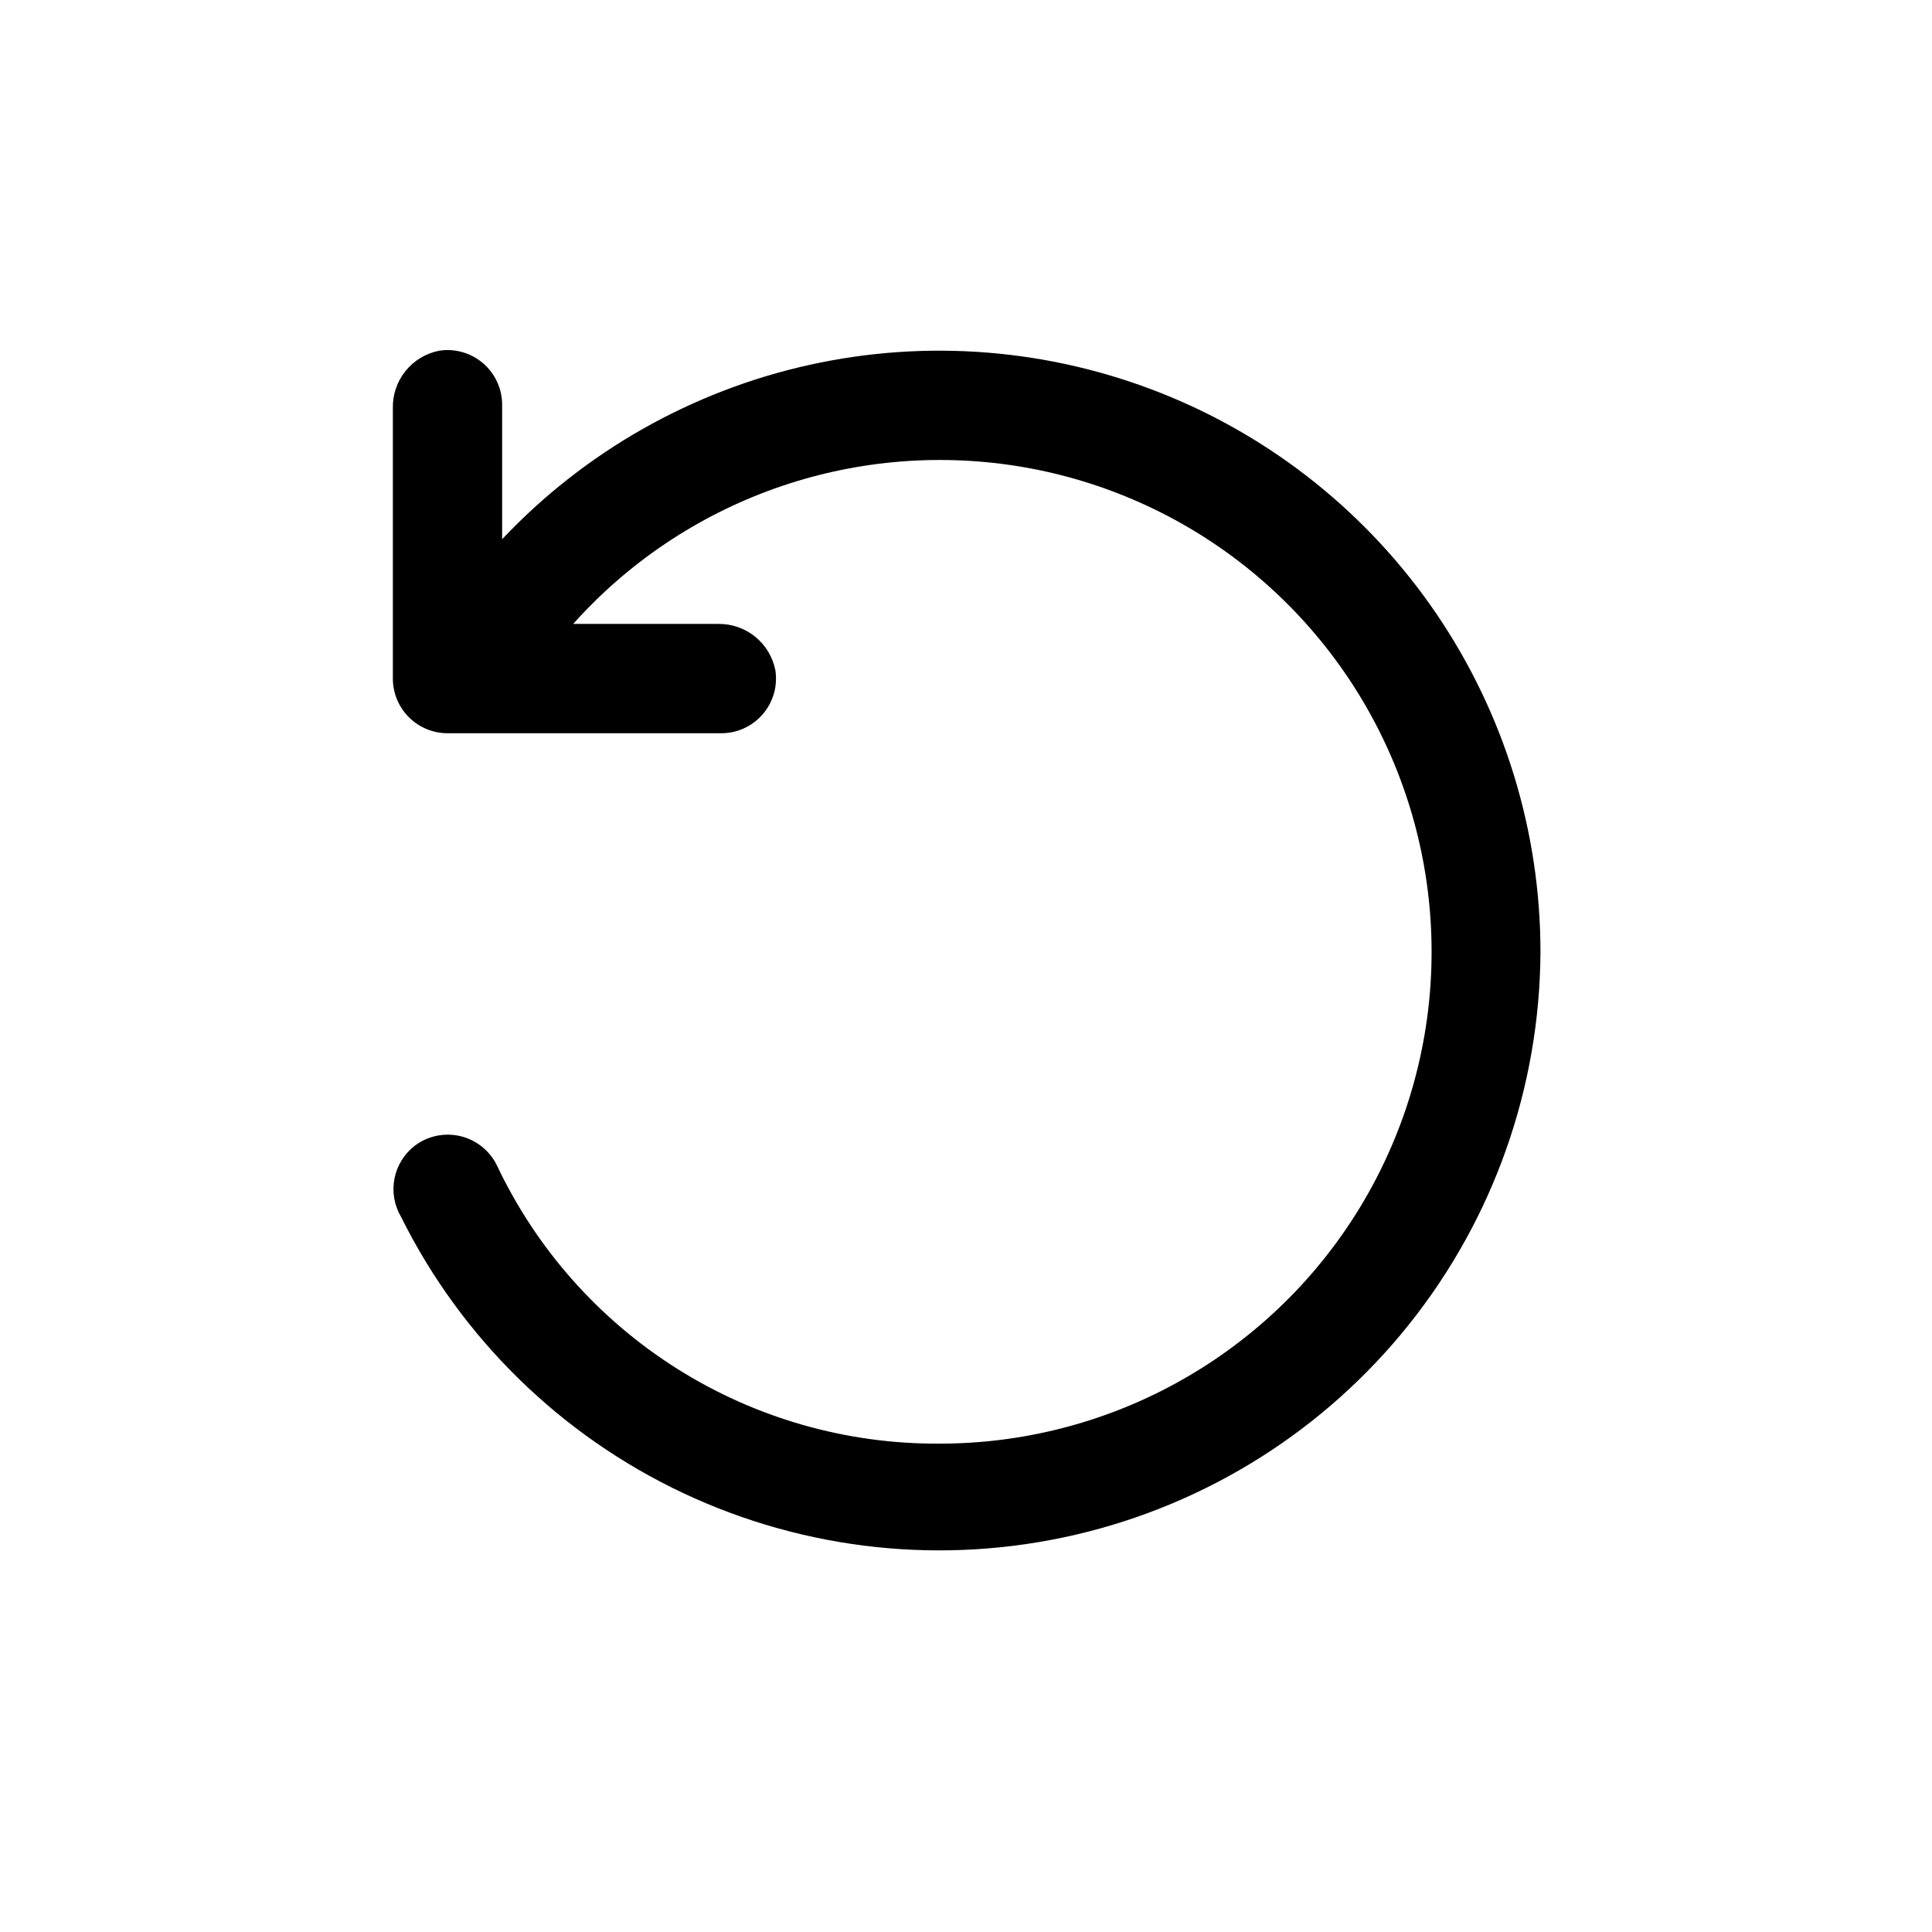
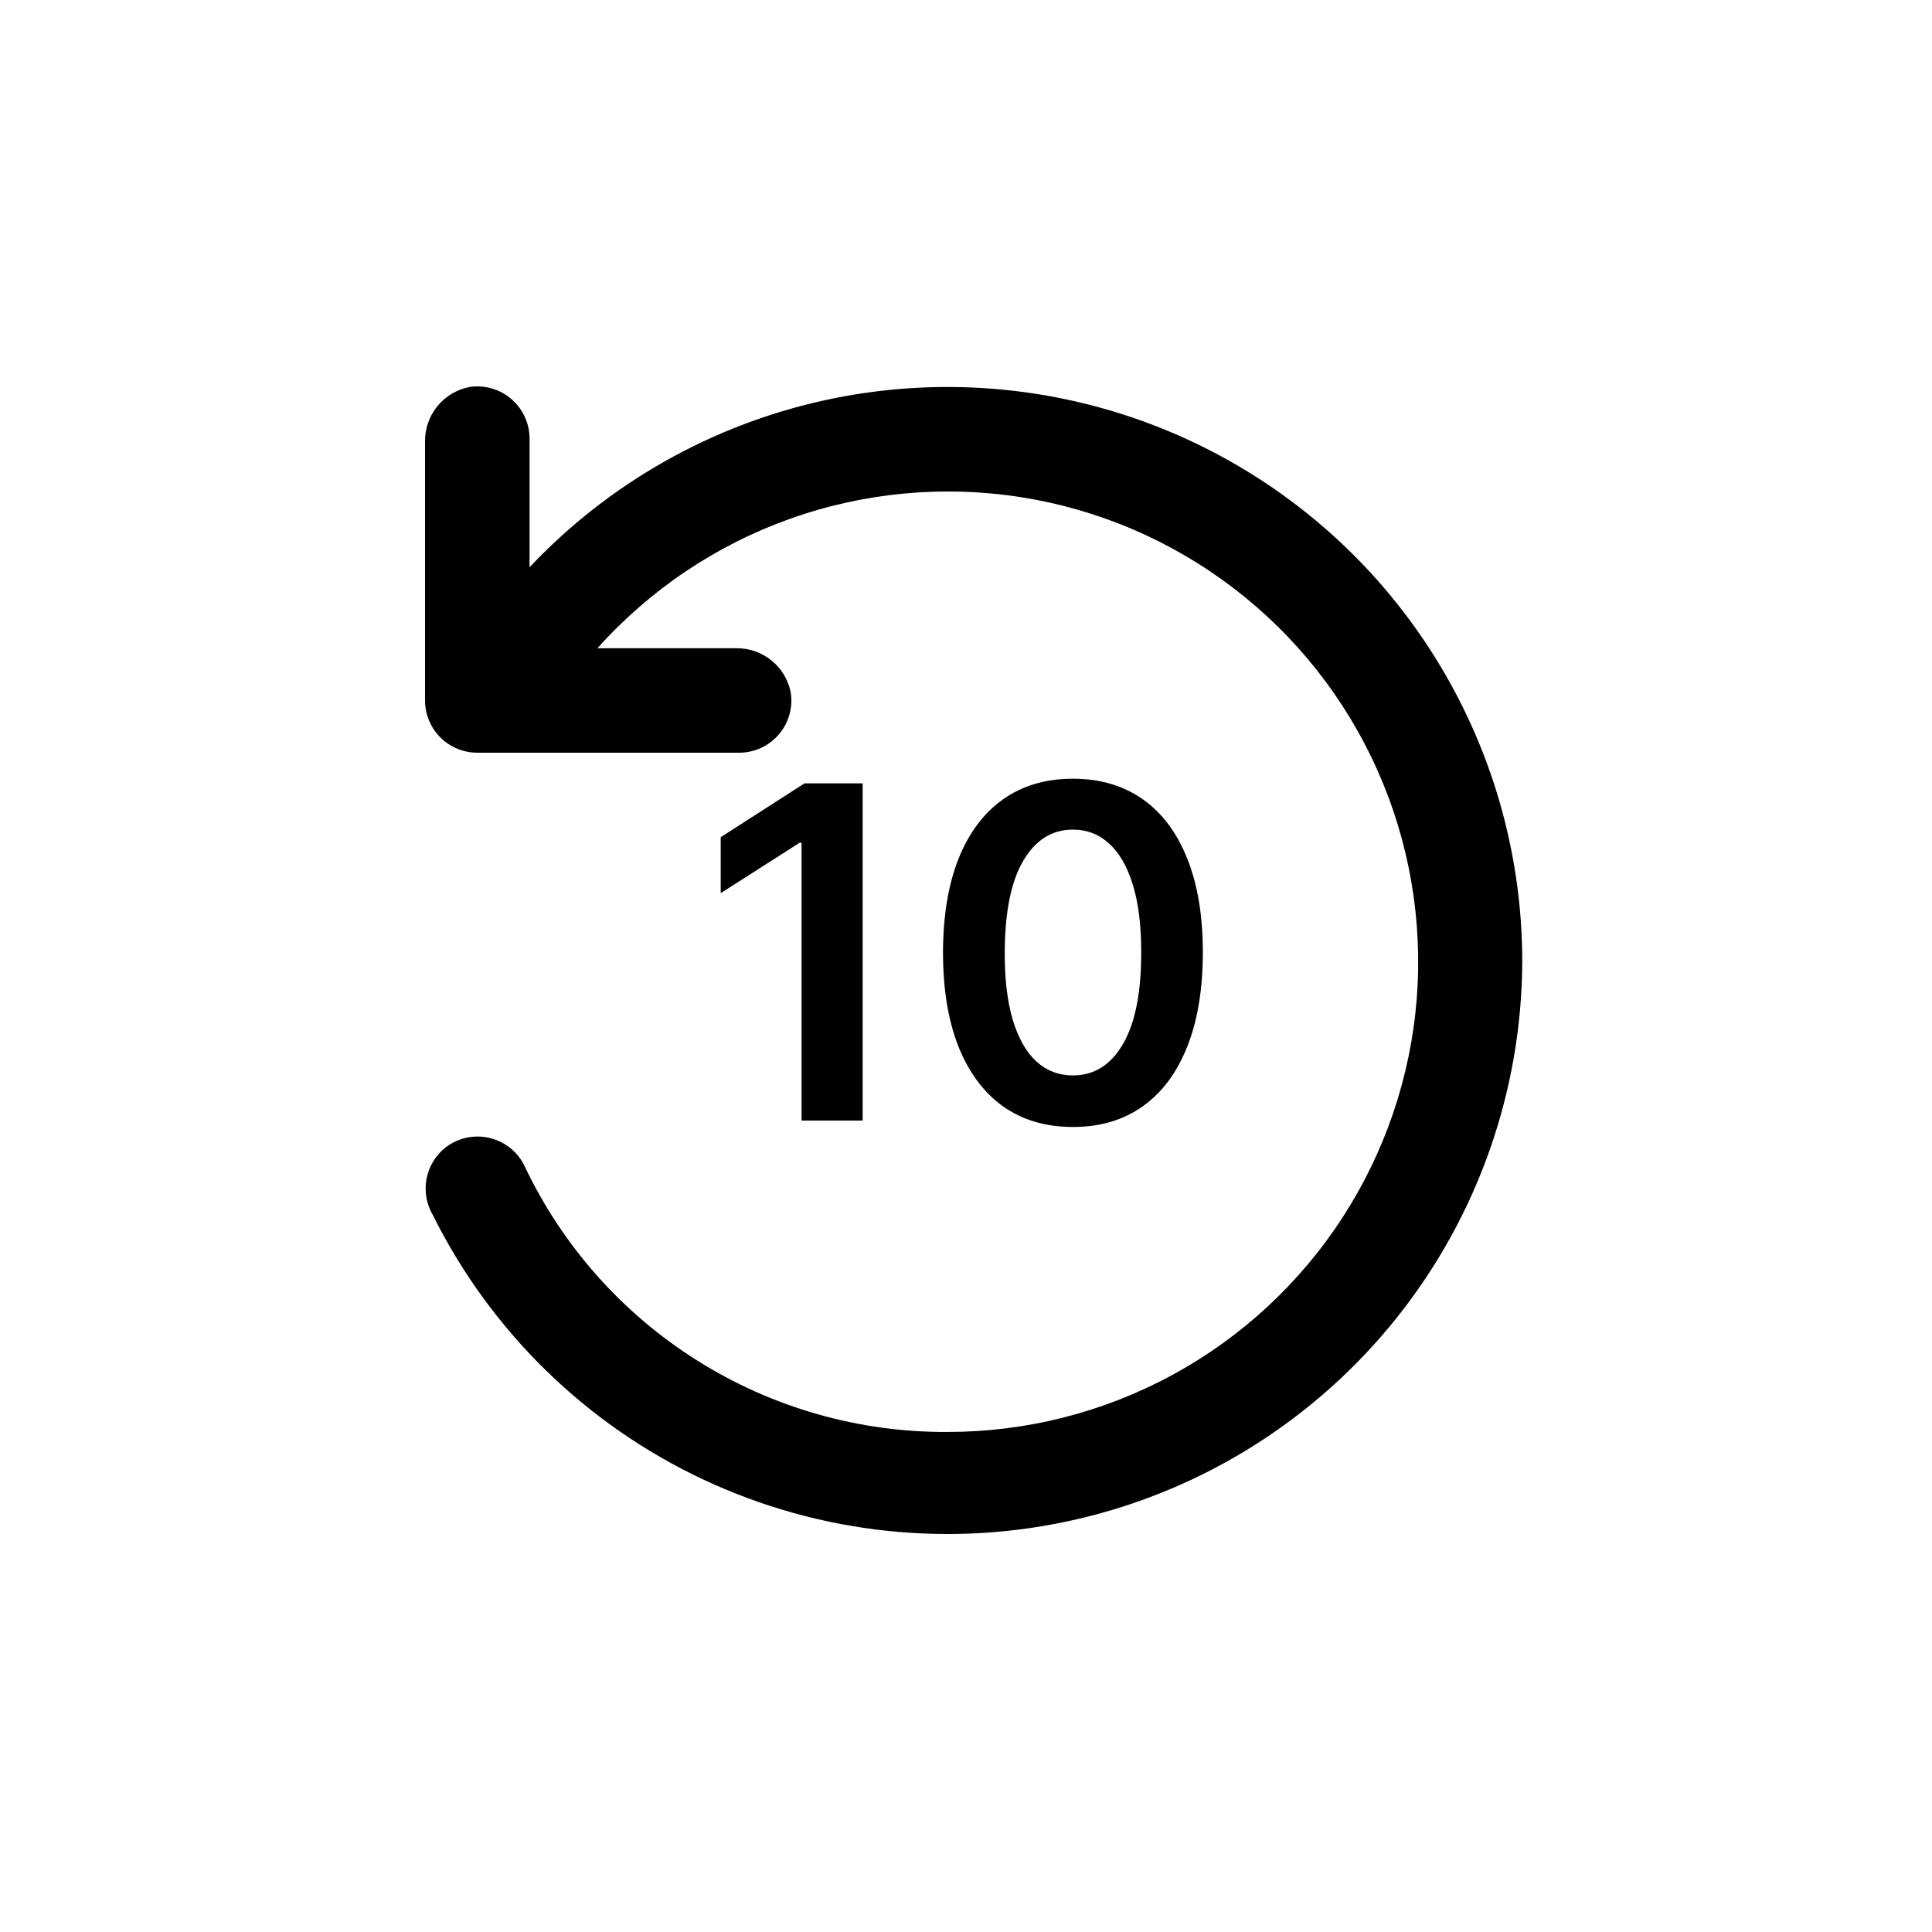
<svg xmlns="http://www.w3.org/2000/svg" width="50" height="50" viewBox="0 0 50 50" fill="currentColor">
-   <path d="M39.867 24.633C39.852 28.135 38.656 31.529 36.472 34.267C34.289 37.005 31.245 38.926 27.834 39.719C24.423 40.513 20.845 40.132 17.677 38.639C14.509 37.146 11.938 34.628 10.379 31.492C10.204 31.195 10.143 30.844 10.208 30.506C10.273 30.167 10.46 29.864 10.732 29.653C10.898 29.527 11.089 29.44 11.293 29.396C11.496 29.353 11.707 29.355 11.909 29.402C12.112 29.449 12.302 29.541 12.465 29.67C12.628 29.799 12.761 29.962 12.854 30.148C13.878 32.317 15.5 34.148 17.529 35.426C19.559 36.704 21.911 37.375 24.309 37.361C26.433 37.363 28.524 36.834 30.39 35.821C32.257 34.808 33.841 33.345 34.997 31.564C36.154 29.782 36.846 27.74 37.011 25.623C37.176 23.506 36.809 21.381 35.943 19.442C35.077 17.503 33.739 15.811 32.052 14.521C30.365 13.231 28.382 12.384 26.284 12.056C24.186 11.729 22.039 11.932 20.039 12.646C18.039 13.361 16.25 14.564 14.834 16.147H18.582C18.931 16.141 19.272 16.258 19.543 16.477C19.815 16.697 20 17.006 20.067 17.349C20.097 17.552 20.084 17.759 20.027 17.956C19.969 18.152 19.87 18.335 19.736 18.489C19.601 18.644 19.434 18.768 19.247 18.852C19.061 18.936 18.857 18.978 18.652 18.976H11.581C11.206 18.976 10.846 18.826 10.581 18.561C10.316 18.296 10.167 17.936 10.167 17.561V10.561C10.16 10.211 10.277 9.871 10.497 9.599C10.717 9.327 11.026 9.142 11.369 9.076C11.572 9.045 11.778 9.058 11.975 9.116C12.172 9.173 12.354 9.272 12.509 9.407C12.664 9.541 12.787 9.708 12.871 9.895C12.955 10.082 12.998 10.285 12.995 10.49V13.955C15.133 11.689 17.903 10.118 20.944 9.444C23.986 8.77 27.159 9.025 30.054 10.175C32.95 11.325 35.432 13.319 37.182 15.896C38.931 18.474 39.867 21.517 39.867 24.633Z" />
+   <path d="M39.396 24.889C39.382 28.237 38.238 31.483 36.15 34.1C34.063 36.718 31.153 38.555 27.892 39.313C24.631 40.072 21.209 39.708 18.18 38.28C15.152 36.853 12.694 34.445 11.203 31.447C11.036 31.163 10.977 30.828 11.04 30.504C11.102 30.18 11.28 29.891 11.541 29.689C11.7 29.569 11.882 29.485 12.077 29.443C12.271 29.402 12.473 29.404 12.666 29.449C12.86 29.494 13.041 29.582 13.198 29.705C13.354 29.828 13.481 29.985 13.569 30.163C14.548 32.236 16.099 33.987 18.04 35.208C19.98 36.43 22.229 37.072 24.522 37.059C26.552 37.06 28.551 36.554 30.336 35.586C32.12 34.618 33.634 33.219 34.74 31.516C35.846 29.813 36.508 27.86 36.666 25.836C36.823 23.811 36.472 21.78 35.644 19.926C34.816 18.072 33.538 16.455 31.924 15.222C30.312 13.988 28.416 13.178 26.41 12.865C24.403 12.552 22.351 12.746 20.439 13.429C18.527 14.112 16.816 15.263 15.462 16.776H19.046C19.38 16.77 19.705 16.882 19.965 17.092C20.224 17.302 20.402 17.597 20.465 17.925C20.495 18.119 20.482 18.317 20.427 18.505C20.372 18.694 20.277 18.868 20.149 19.016C20.02 19.163 19.861 19.282 19.682 19.362C19.503 19.442 19.309 19.483 19.113 19.48H12.352C11.994 19.48 11.65 19.338 11.396 19.084C11.143 18.831 11 18.487 11 18.128V11.435C10.994 11.101 11.106 10.775 11.316 10.516C11.527 10.256 11.822 10.079 12.15 10.015C12.343 9.986 12.541 9.999 12.729 10.054C12.918 10.108 13.092 10.203 13.24 10.332C13.388 10.46 13.506 10.62 13.586 10.799C13.666 10.977 13.707 11.171 13.705 11.367V14.68C15.749 12.514 18.396 11.012 21.304 10.367C24.212 9.723 27.247 9.967 30.014 11.066C32.782 12.166 35.156 14.072 36.829 16.536C38.502 19.001 39.396 21.911 39.396 24.889Z" />
+   <path d="M22.325 20.273V29H20.744V21.811H20.693L18.652 23.115V21.666L20.821 20.273H22.325ZM27.767 29.166C27.065 29.166 26.463 28.989 25.96 28.634C25.46 28.276 25.075 27.76 24.805 27.087C24.538 26.41 24.405 25.597 24.405 24.645C24.408 23.693 24.543 22.884 24.81 22.216C25.079 21.546 25.465 21.034 25.965 20.682C26.467 20.329 27.068 20.153 27.767 20.153C28.466 20.153 29.067 20.329 29.57 20.682C30.072 21.034 30.457 21.546 30.724 22.216C30.994 22.886 31.129 23.696 31.129 24.645C31.129 25.599 30.994 26.415 30.724 27.091C30.457 27.764 30.072 28.278 29.57 28.634C29.07 28.989 28.469 29.166 27.767 29.166ZM27.767 27.832C28.312 27.832 28.743 27.564 29.058 27.027C29.376 26.487 29.535 25.693 29.535 24.645C29.535 23.952 29.463 23.369 29.318 22.898C29.173 22.426 28.969 22.071 28.704 21.832C28.44 21.591 28.128 21.47 27.767 21.47C27.224 21.47 26.796 21.74 26.48 22.28C26.165 22.817 26.006 23.605 26.003 24.645C26 25.341 26.07 25.926 26.212 26.401C26.357 26.875 26.561 27.233 26.825 27.474C27.09 27.713 27.403 27.832 27.767 27.832Z" />
</svg>
